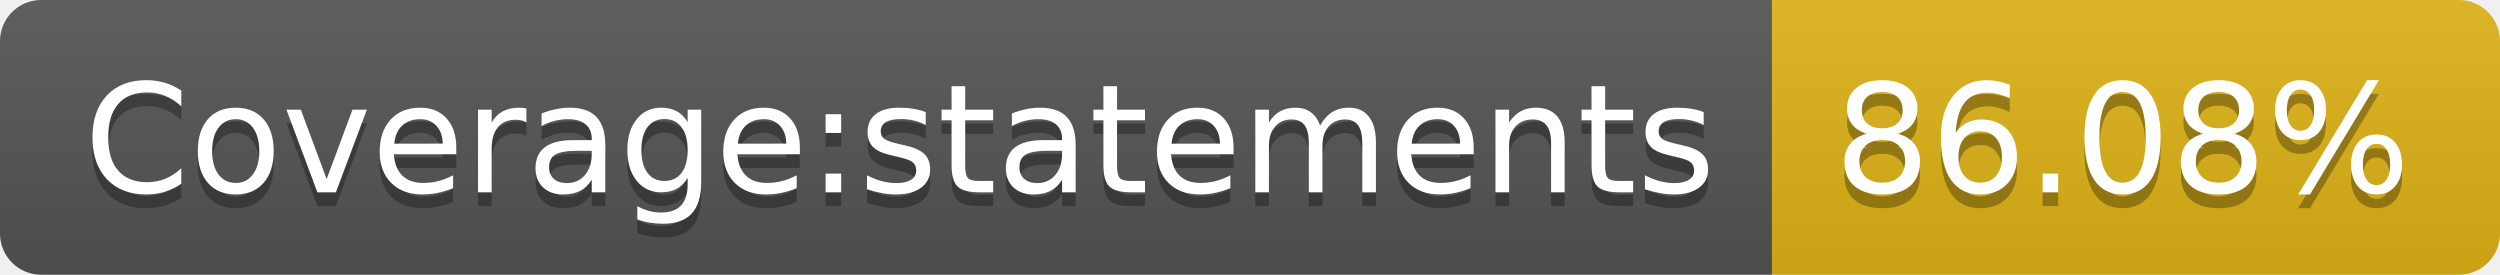
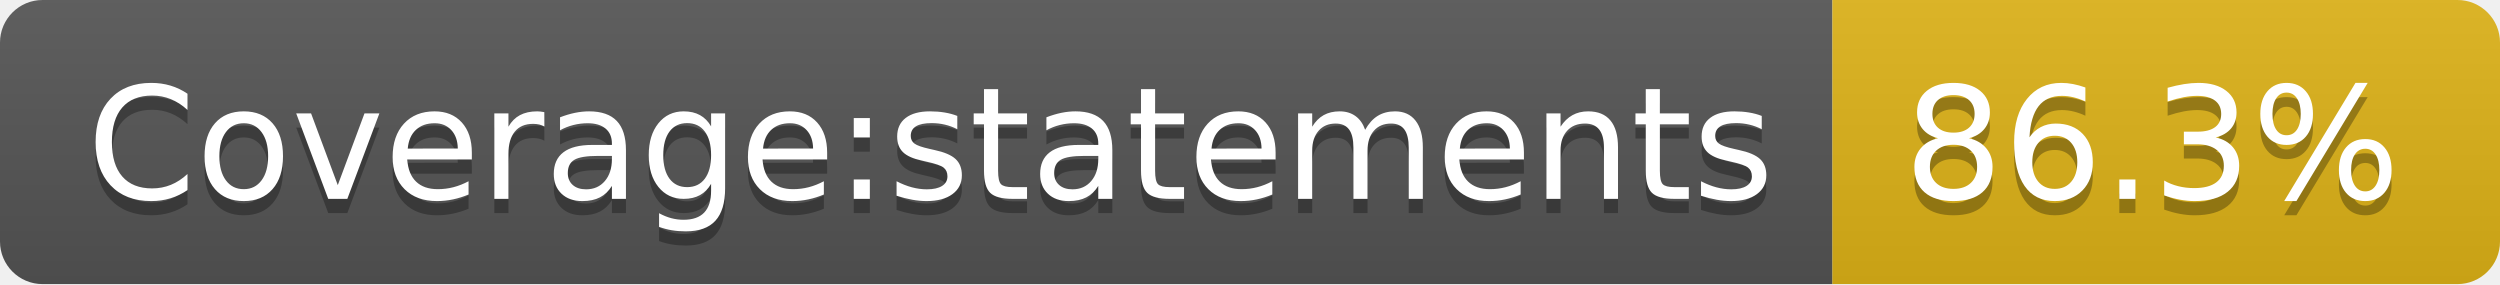
- <svg xmlns="http://www.w3.org/2000/svg" width="182" height="20">
+ <svg xmlns="http://www.w3.org/2000/svg" width="176" height="20">
  <linearGradient id="s" x2="0" y2="100%">
    <stop offset="0" stop-color="#bbb" stop-opacity=".1" />
    <stop offset="1" stop-opacity=".1" />
  </linearGradient>
  <clipPath id="r">
-     <rect width="182" height="20" rx="3" fill="#fff" />
+     <rect width="176" height="20" rx="3" fill="#fff" />
  </clipPath>
  <g clip-path="url(#r)">
    <rect width="129" height="20" fill="#555" />
-     <rect x="129" width="53" height="20" fill="#dfb317" />
-     <rect width="182" height="20" fill="url(#s)" />
+     <rect x="129" width="47" height="20" fill="#dfb317" />
+     <rect width="176" height="20" fill="url(#s)" />
  </g>
  <g fill="#fff" text-anchor="middle" font-family="Verdana,Geneva,DejaVu Sans,sans-serif" text-rendering="geometricPrecision" font-size="110">
    <text x="655" y="150" fill="#010101" fill-opacity=".3" transform="scale(.1)" textLength="1190">Coverage:statements</text>
    <text x="655" y="140" transform="scale(.1)" textLength="1190">Coverage:statements</text>
-     <text x="1545" y="150" fill="#010101" fill-opacity=".3" transform="scale(.1)" textLength="430">86.08%</text>
-     <text x="1545" y="140" transform="scale(.1)" textLength="430">86.08%</text>
+     <text x="1515" y="150" fill="#010101" fill-opacity=".3" transform="scale(.1)" textLength="370">86.3%</text>
+     <text x="1515" y="140" transform="scale(.1)" textLength="370">86.3%</text>
  </g>
</svg>
